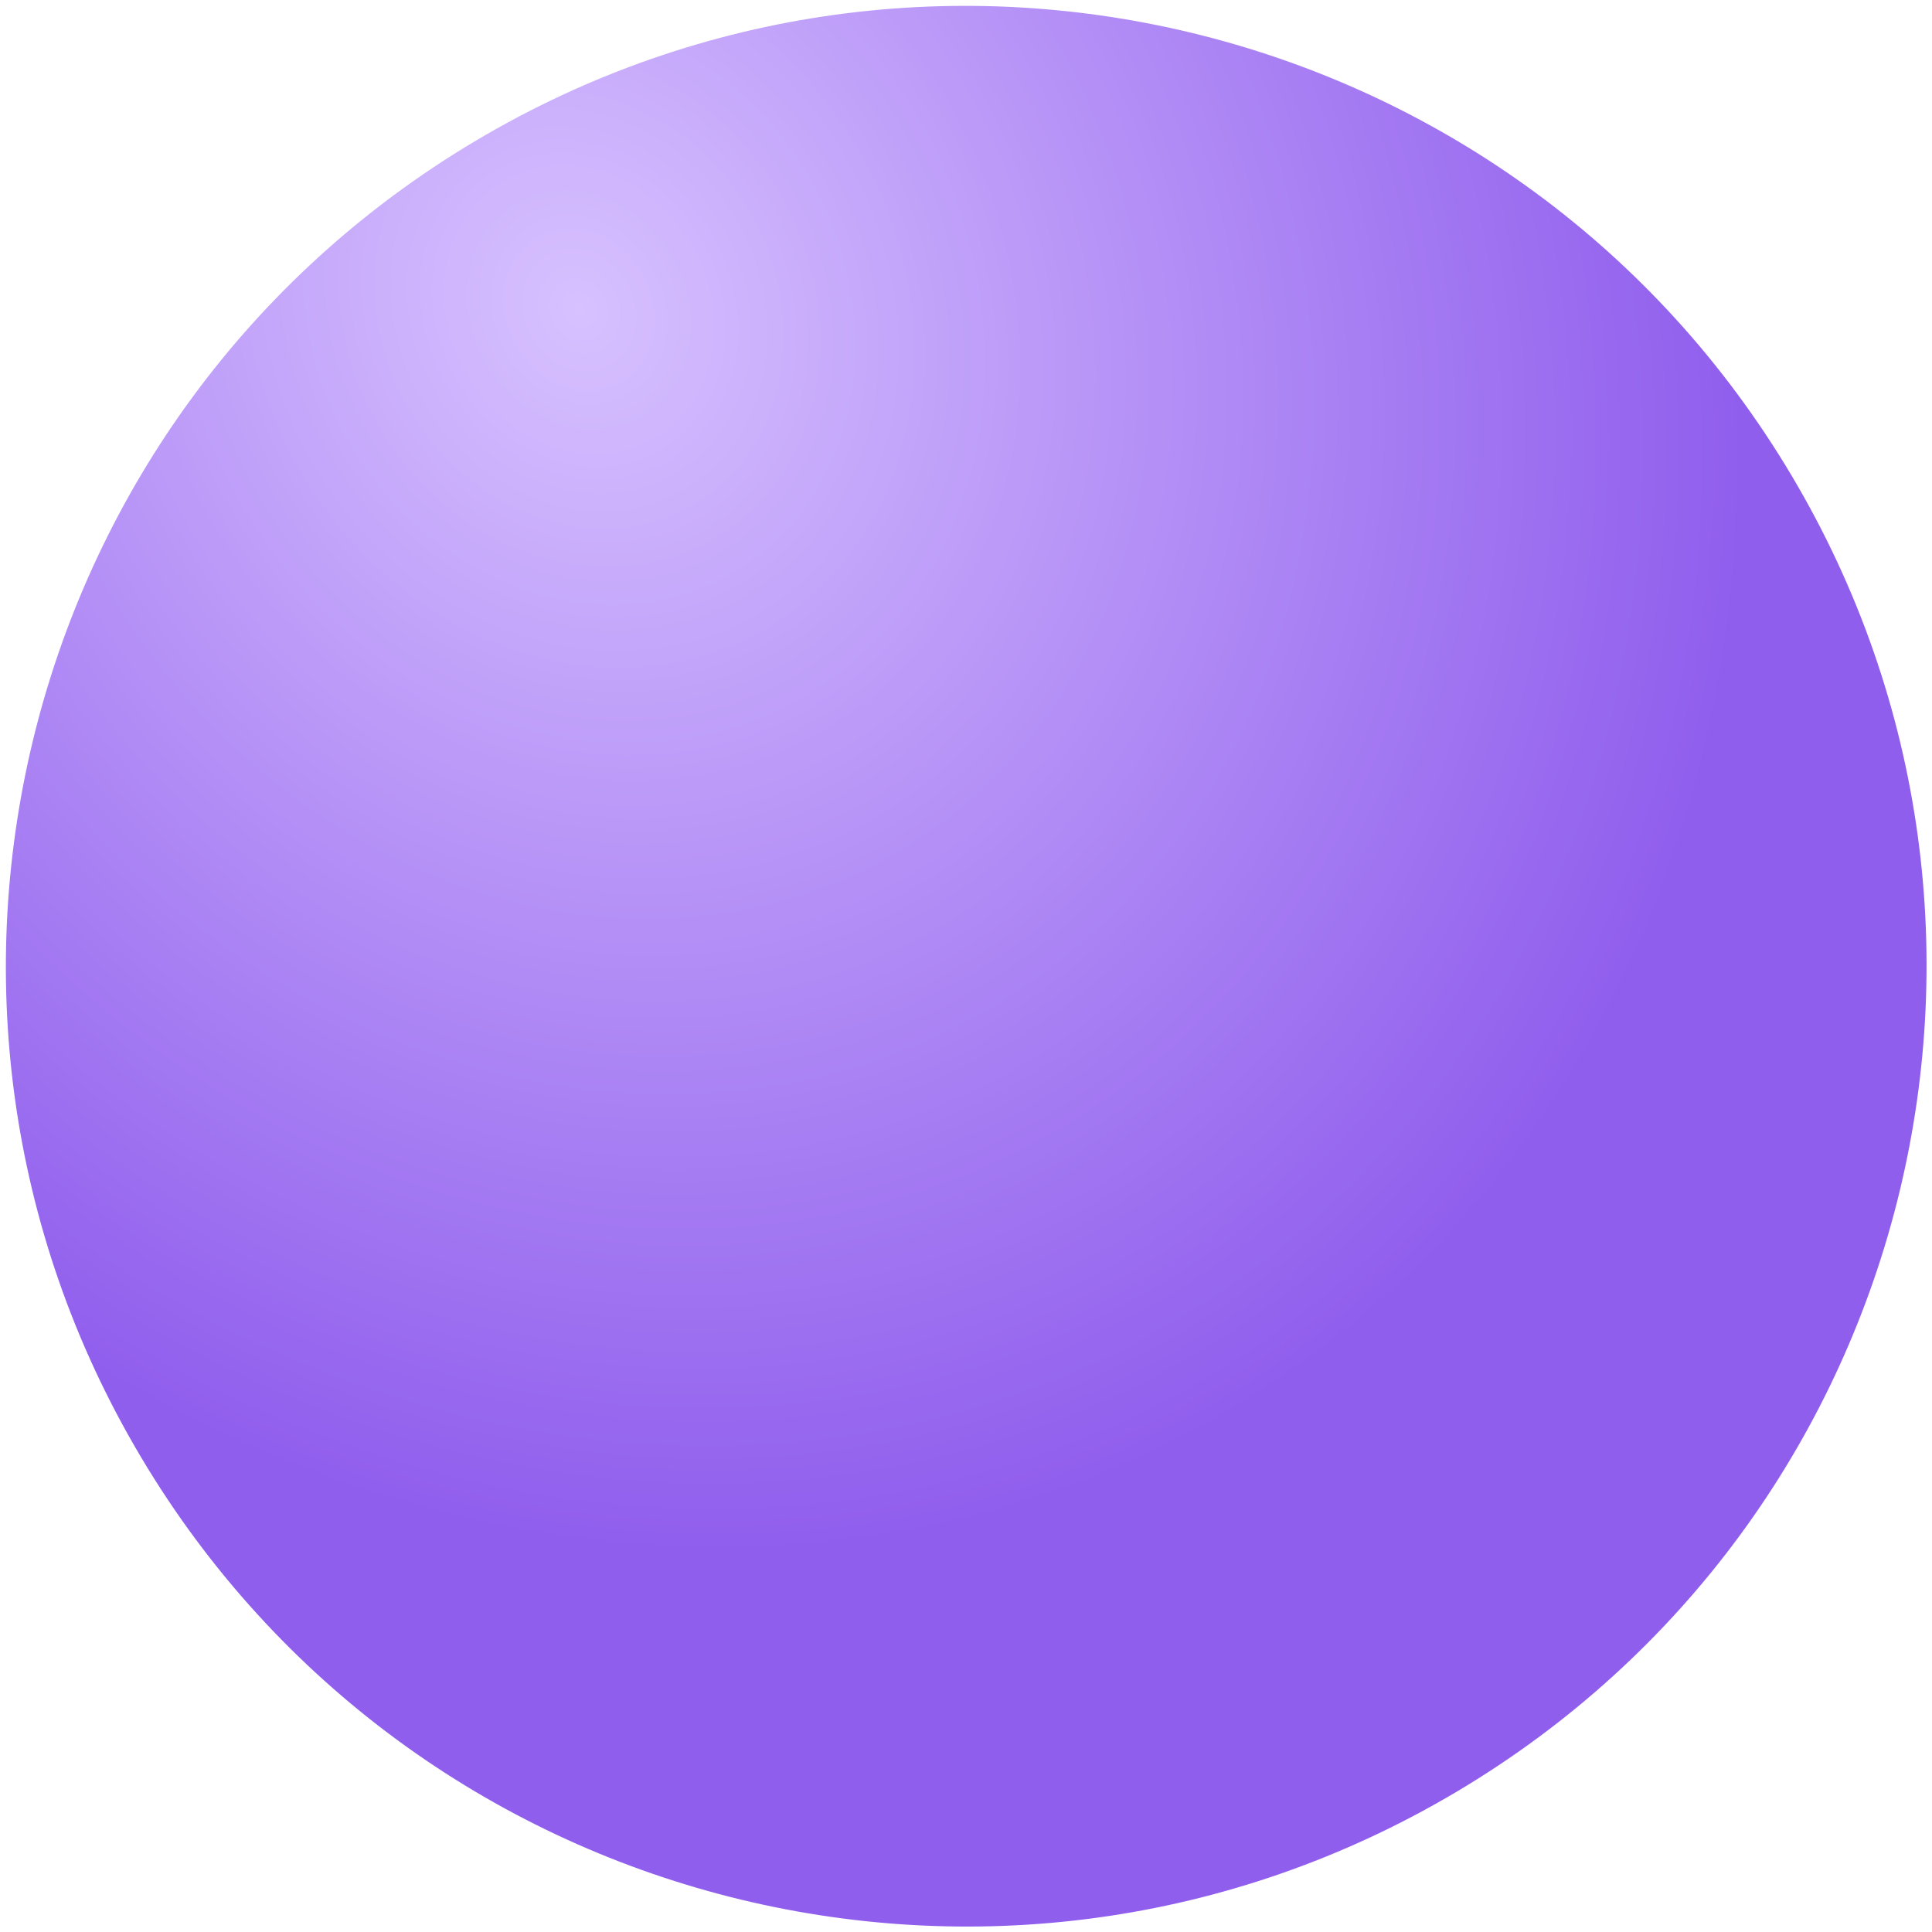
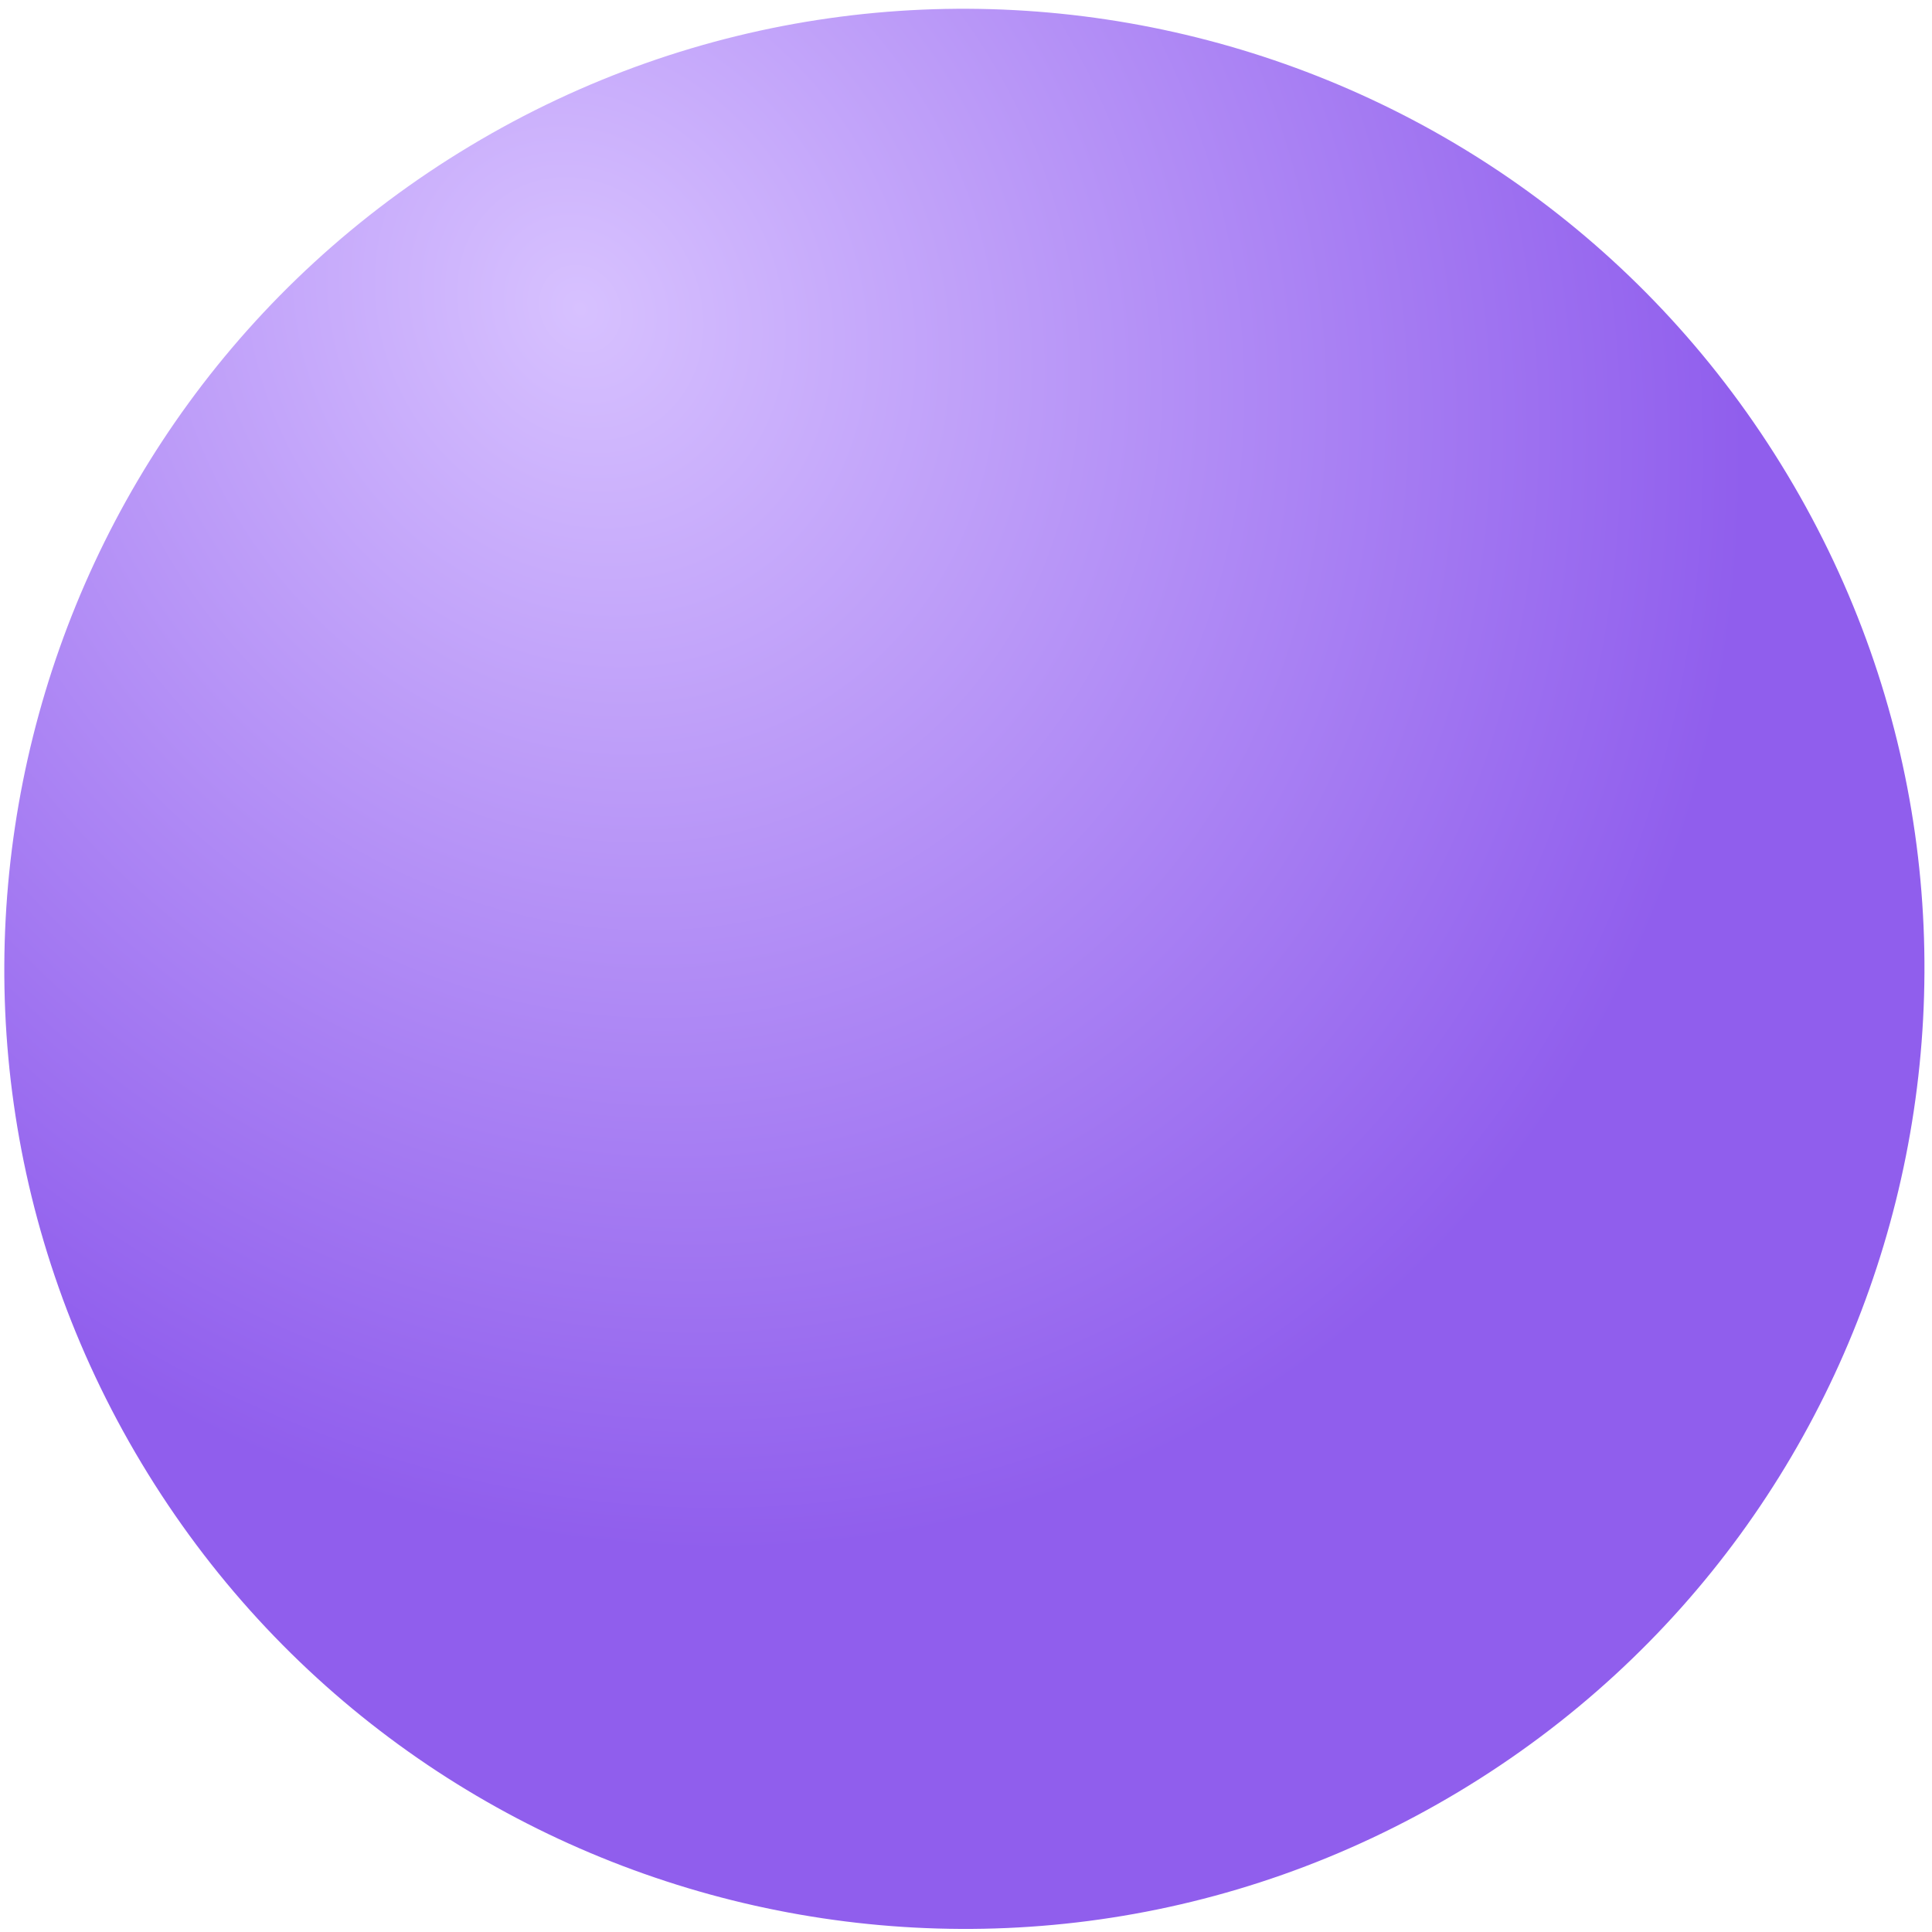
- <svg xmlns="http://www.w3.org/2000/svg" width="223" height="223" viewBox="0 0 223 223" fill="none">
-   <circle cx="111.525" cy="111.525" r="110.83" transform="rotate(-30.7458 111.525 111.525)" fill="url(#paint0_radial_463_115)" />
+ <svg xmlns="http://www.w3.org/2000/svg" fill="none" viewBox="0 0 223 223">
+   <circle cx="111.5" cy="111.5" r="110.8" fill="url(#a)" transform="rotate(-31 112 112)" />
  <defs>
-     <radialGradient id="paint0_radial_463_115" cx="0" cy="0" r="1" gradientUnits="userSpaceOnUse" gradientTransform="translate(111.525 24.2046) rotate(90) scale(147.101 128.191)">
+     <radialGradient id="a" cx="0" cy="0" r="1" gradientTransform="matrix(0 147.101 -128.191 0 112 24)" gradientUnits="userSpaceOnUse">
      <stop stop-color="#D7C1FF" />
      <stop offset="1" stop-color="#905EED" />
    </radialGradient>
  </defs>
</svg>
